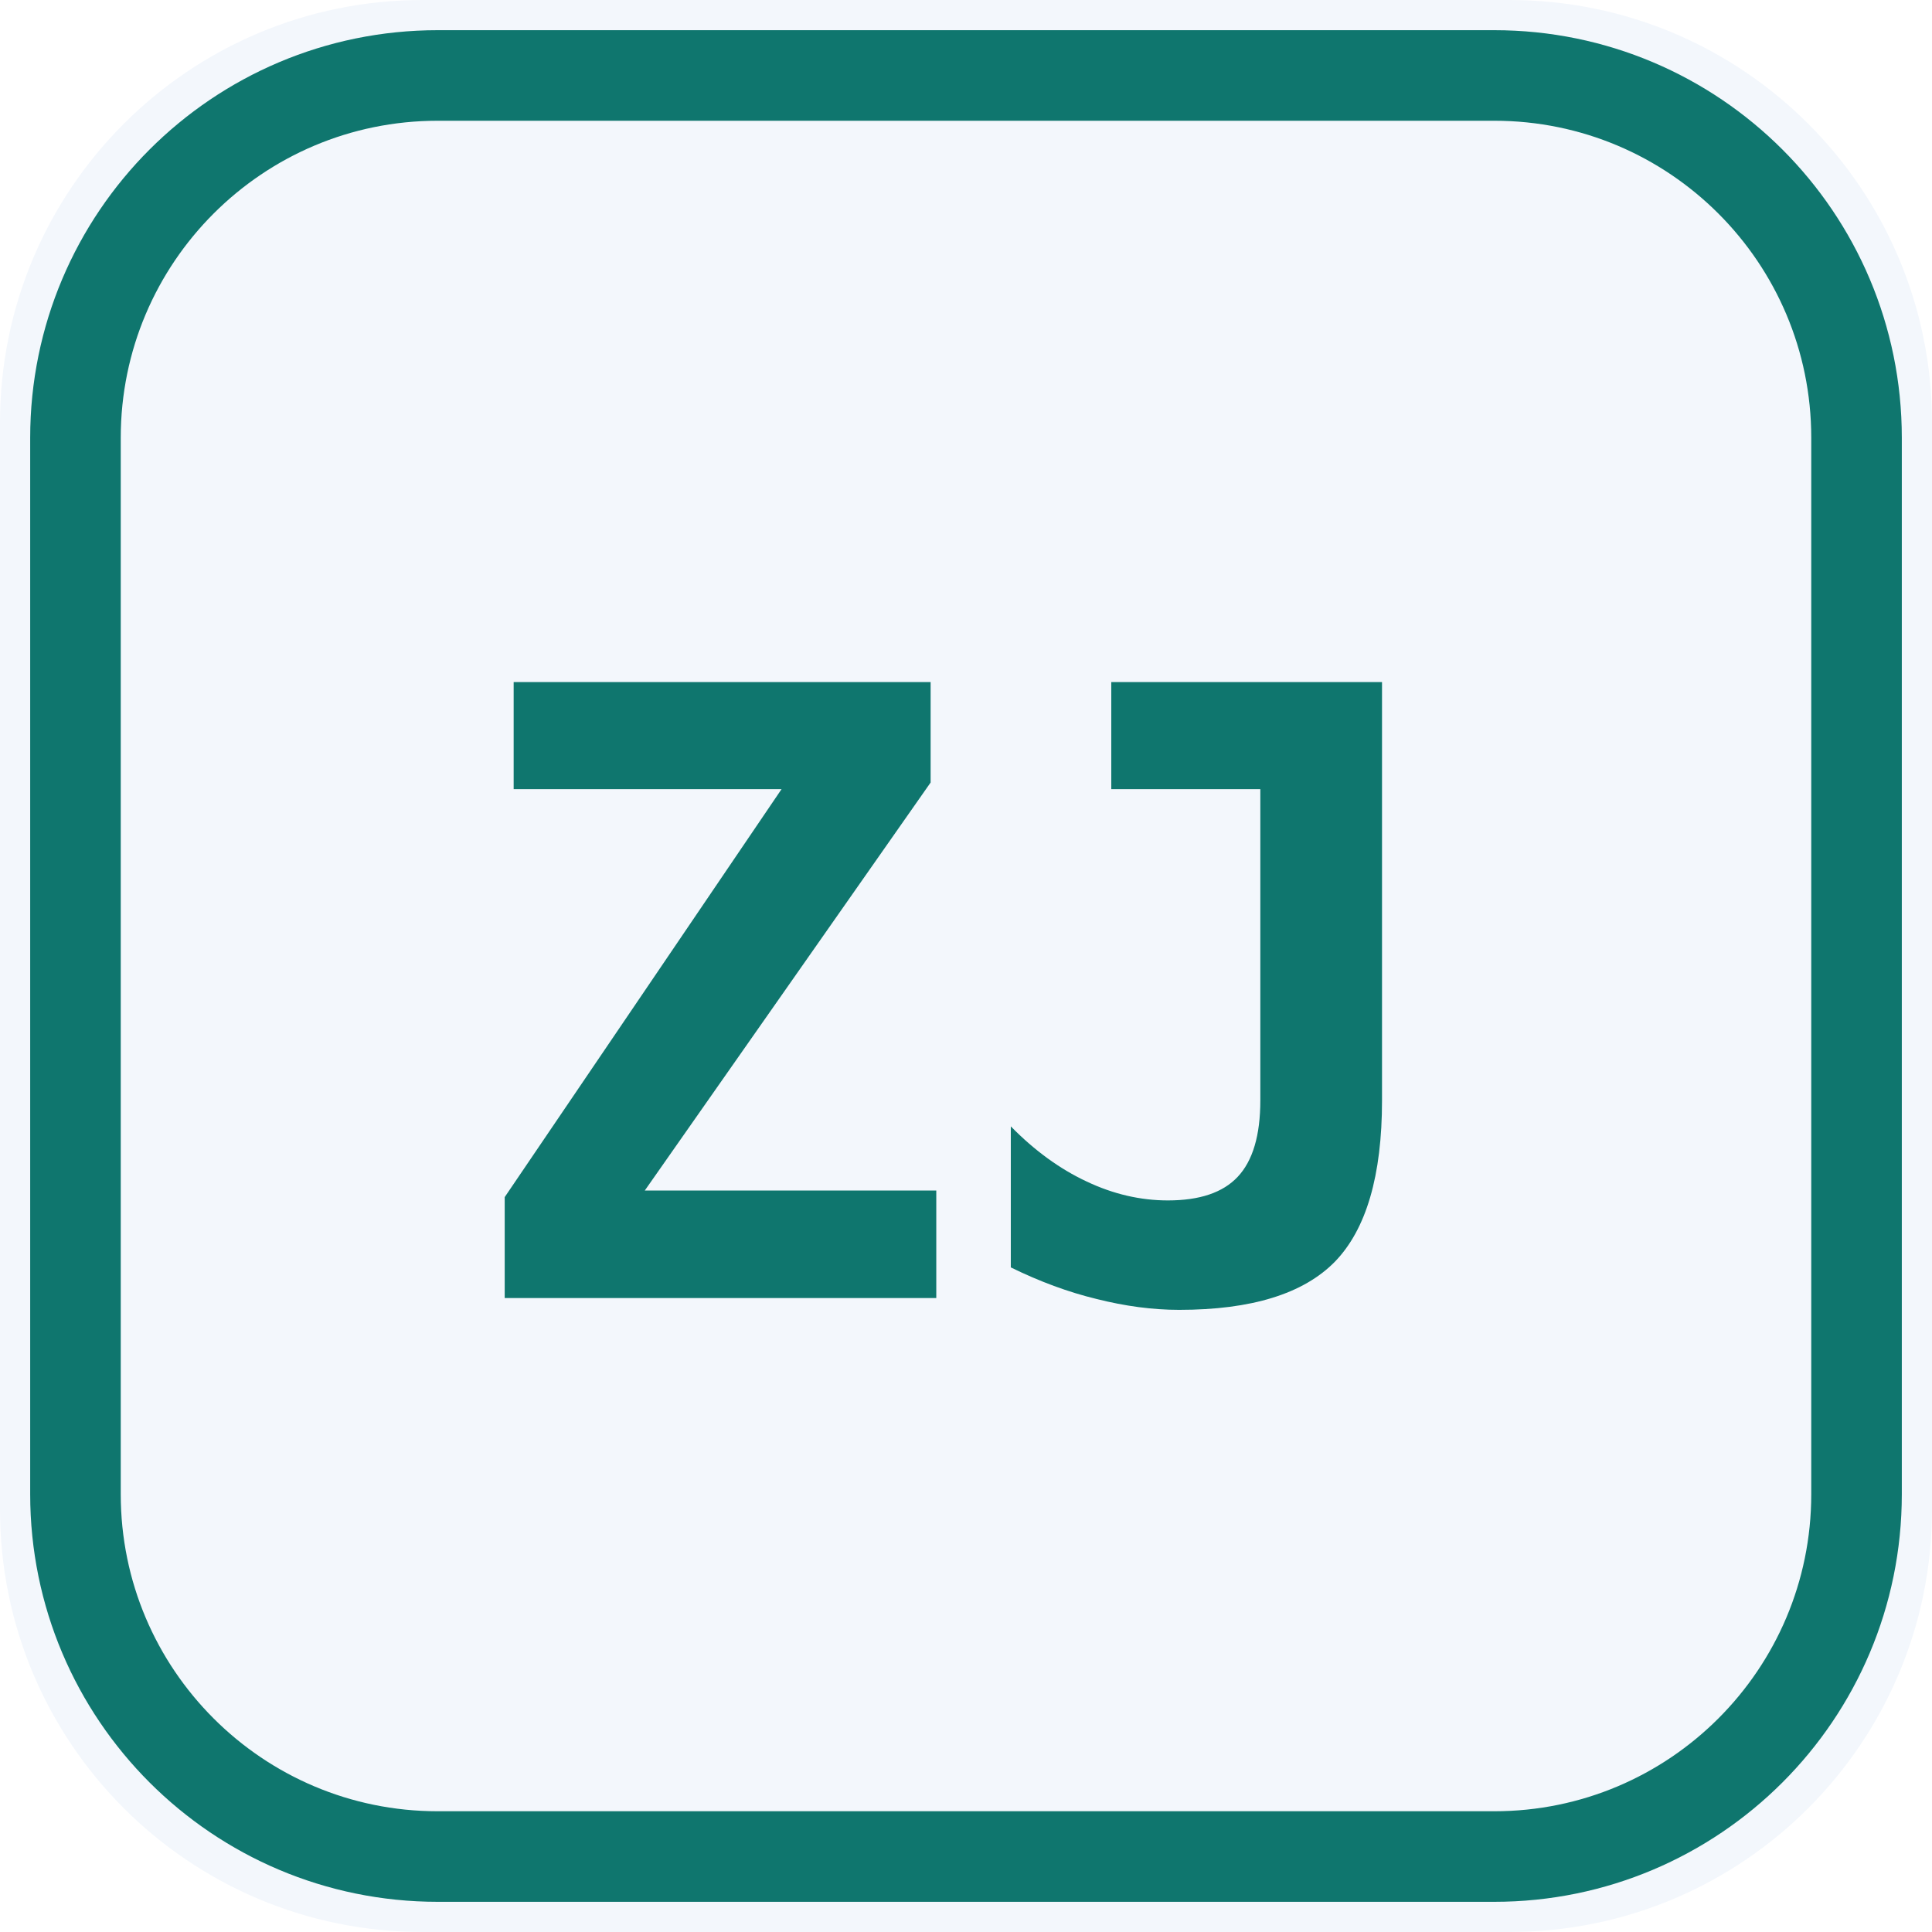
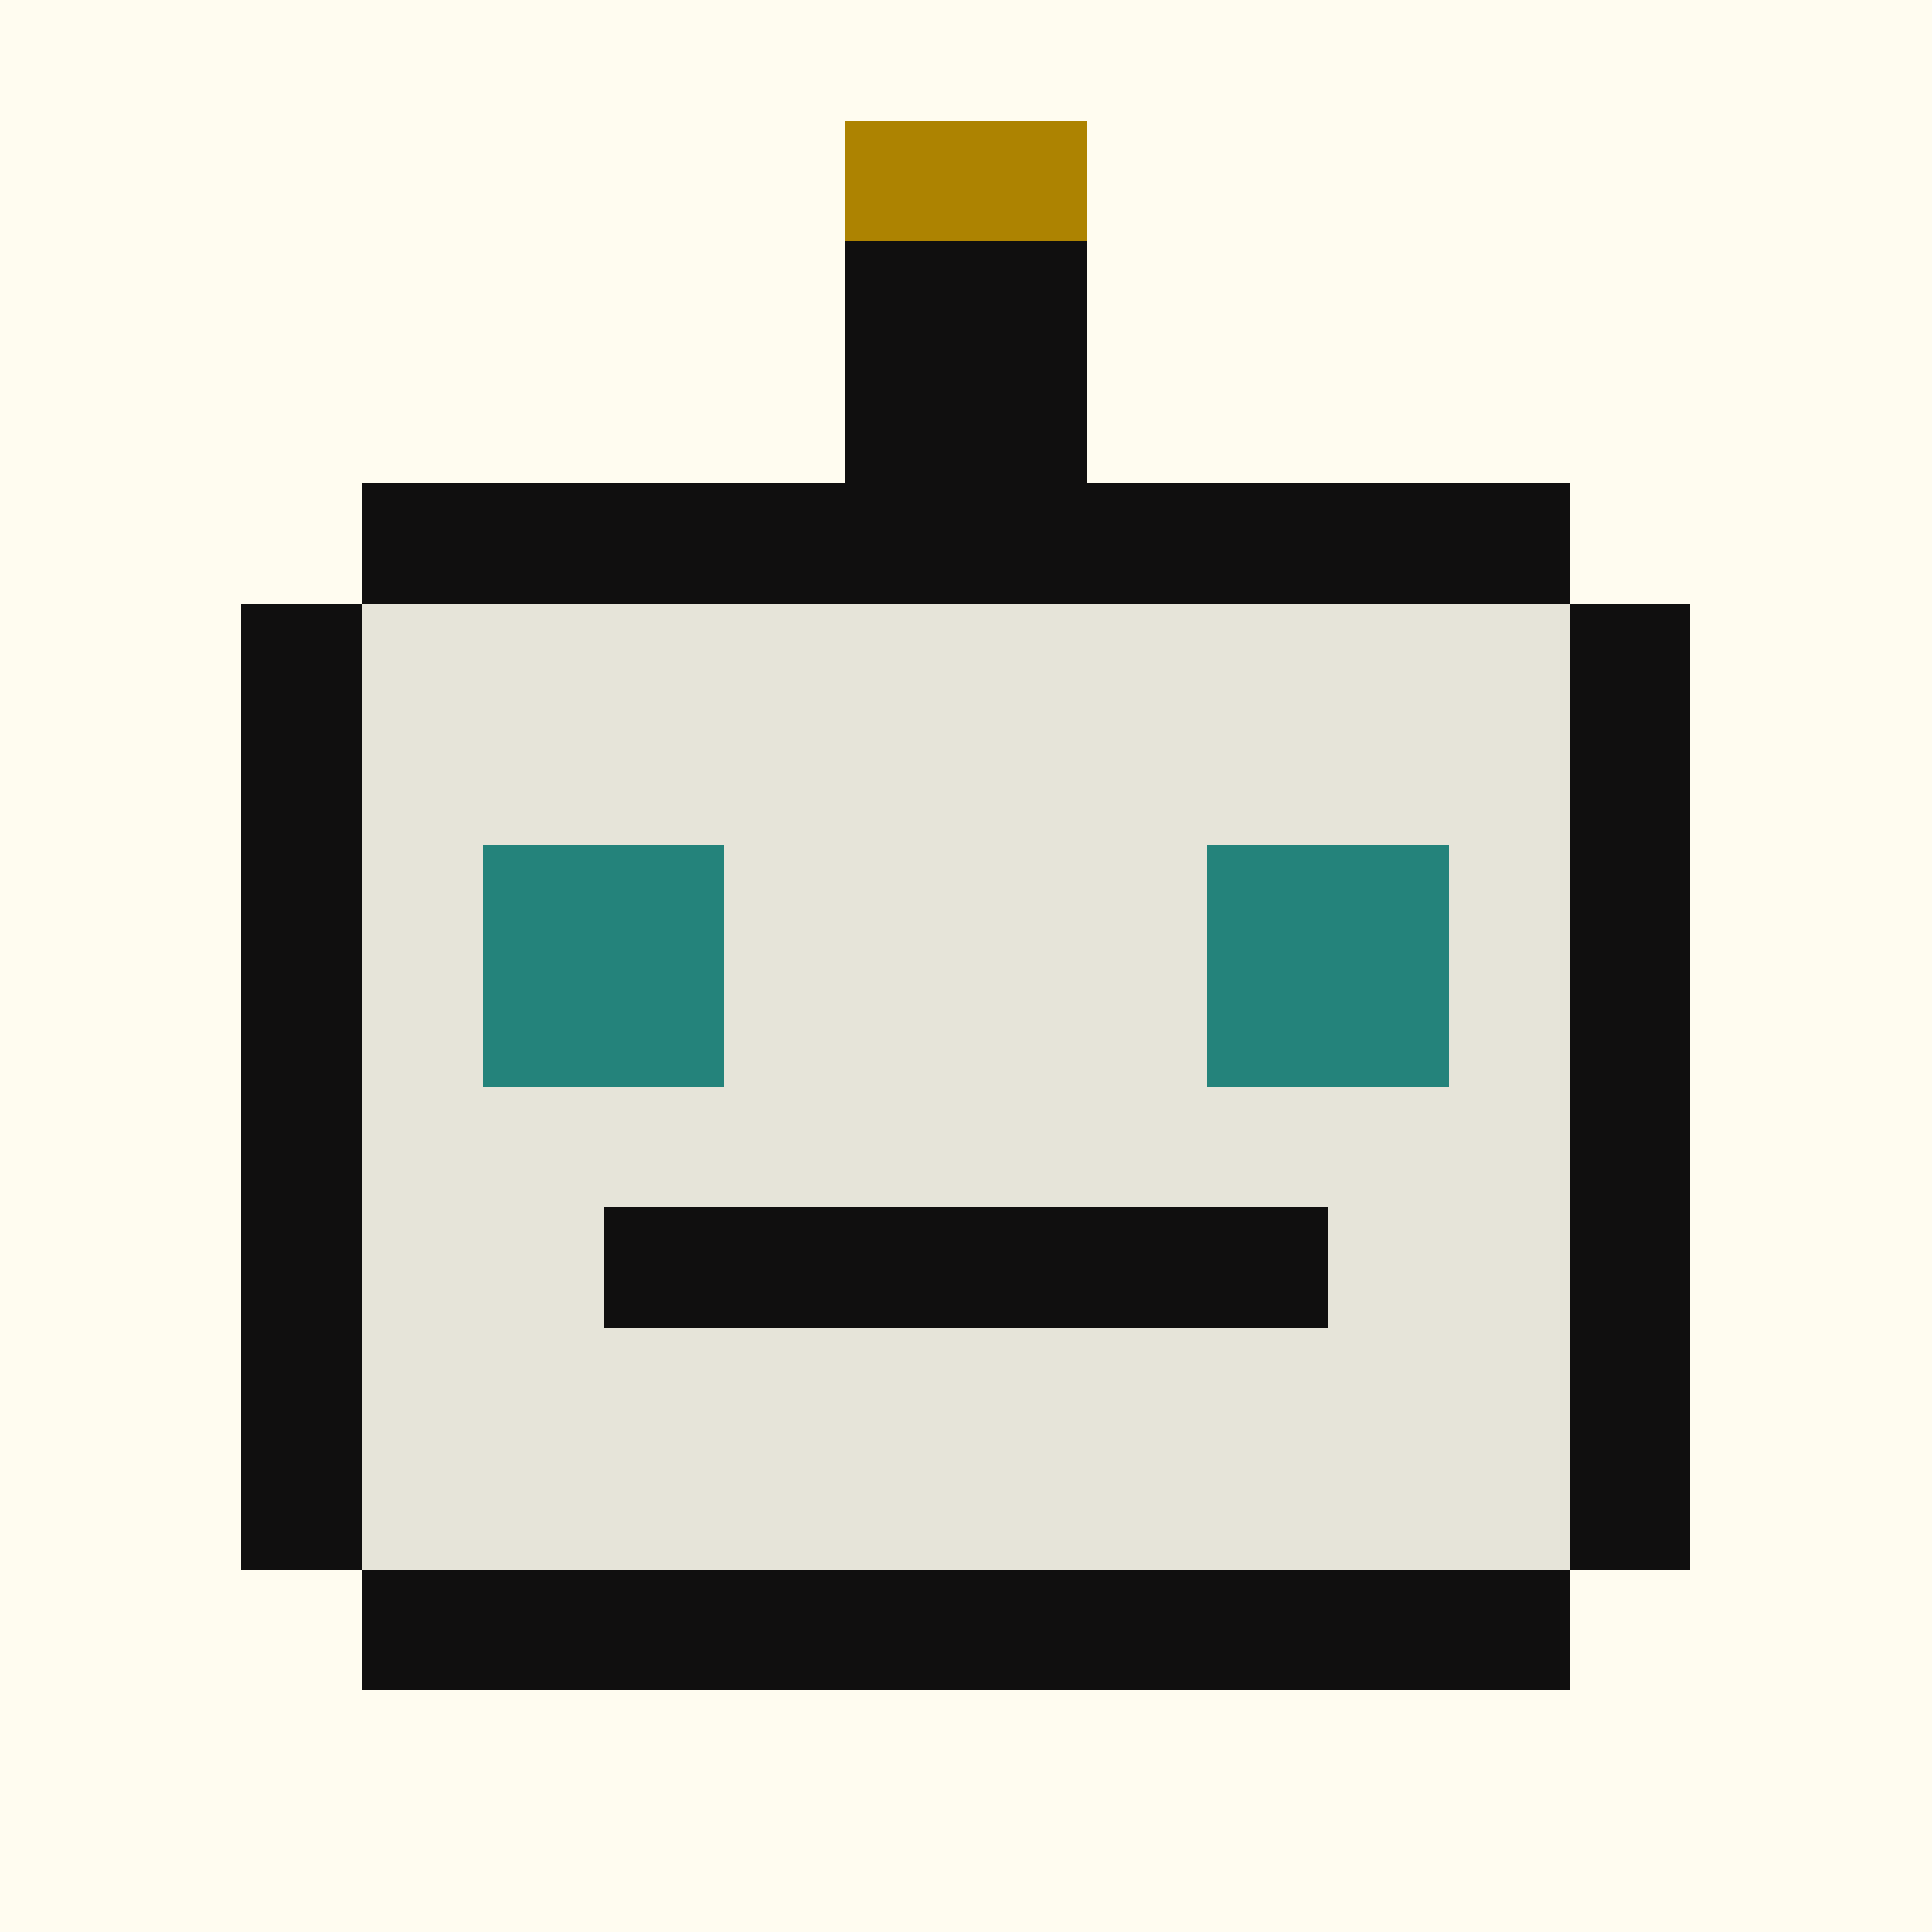
- <svg xmlns="http://www.w3.org/2000/svg" viewBox="0 0 64 64">
-   <rect width="64" height="64" rx="14" fill="#f3f7fc" />
-   <rect x="2.5" y="2.5" width="59" height="59" rx="12" fill="none" stroke="#0f766e" stroke-width="3" />
-   <text x="32" y="43" font-family="ui-monospace, SFMono-Regular, Menlo, monospace" font-size="28" font-weight="600" fill="#0f766e" text-anchor="middle">ZJ</text>
+ <svg xmlns="http://www.w3.org/2000/svg" viewBox="0 0 16 16" shape-rendering="crispEdges">
+   <rect width="16" height="16" fill="#FFFCF0" />
+   <rect x="7" y="1" width="2" height="1" fill="#AD8301" />
+   <rect x="7" y="2" width="2" height="2" fill="#100F0F" />
+   <rect x="3" y="4" width="10" height="1" fill="#100F0F" />
+   <rect x="2" y="5" width="12" height="8" fill="#E6E4D9" />
+   <rect x="3" y="13" width="10" height="1" fill="#100F0F" />
+   <rect x="2" y="5" width="1" height="8" fill="#100F0F" />
+   <rect x="13" y="5" width="1" height="8" fill="#100F0F" />
+   <rect x="4" y="7" width="2" height="2" fill="#24837B" />
+   <rect x="10" y="7" width="2" height="2" fill="#24837B" />
+   <rect x="5" y="10" width="6" height="1" fill="#100F0F" />
</svg>
